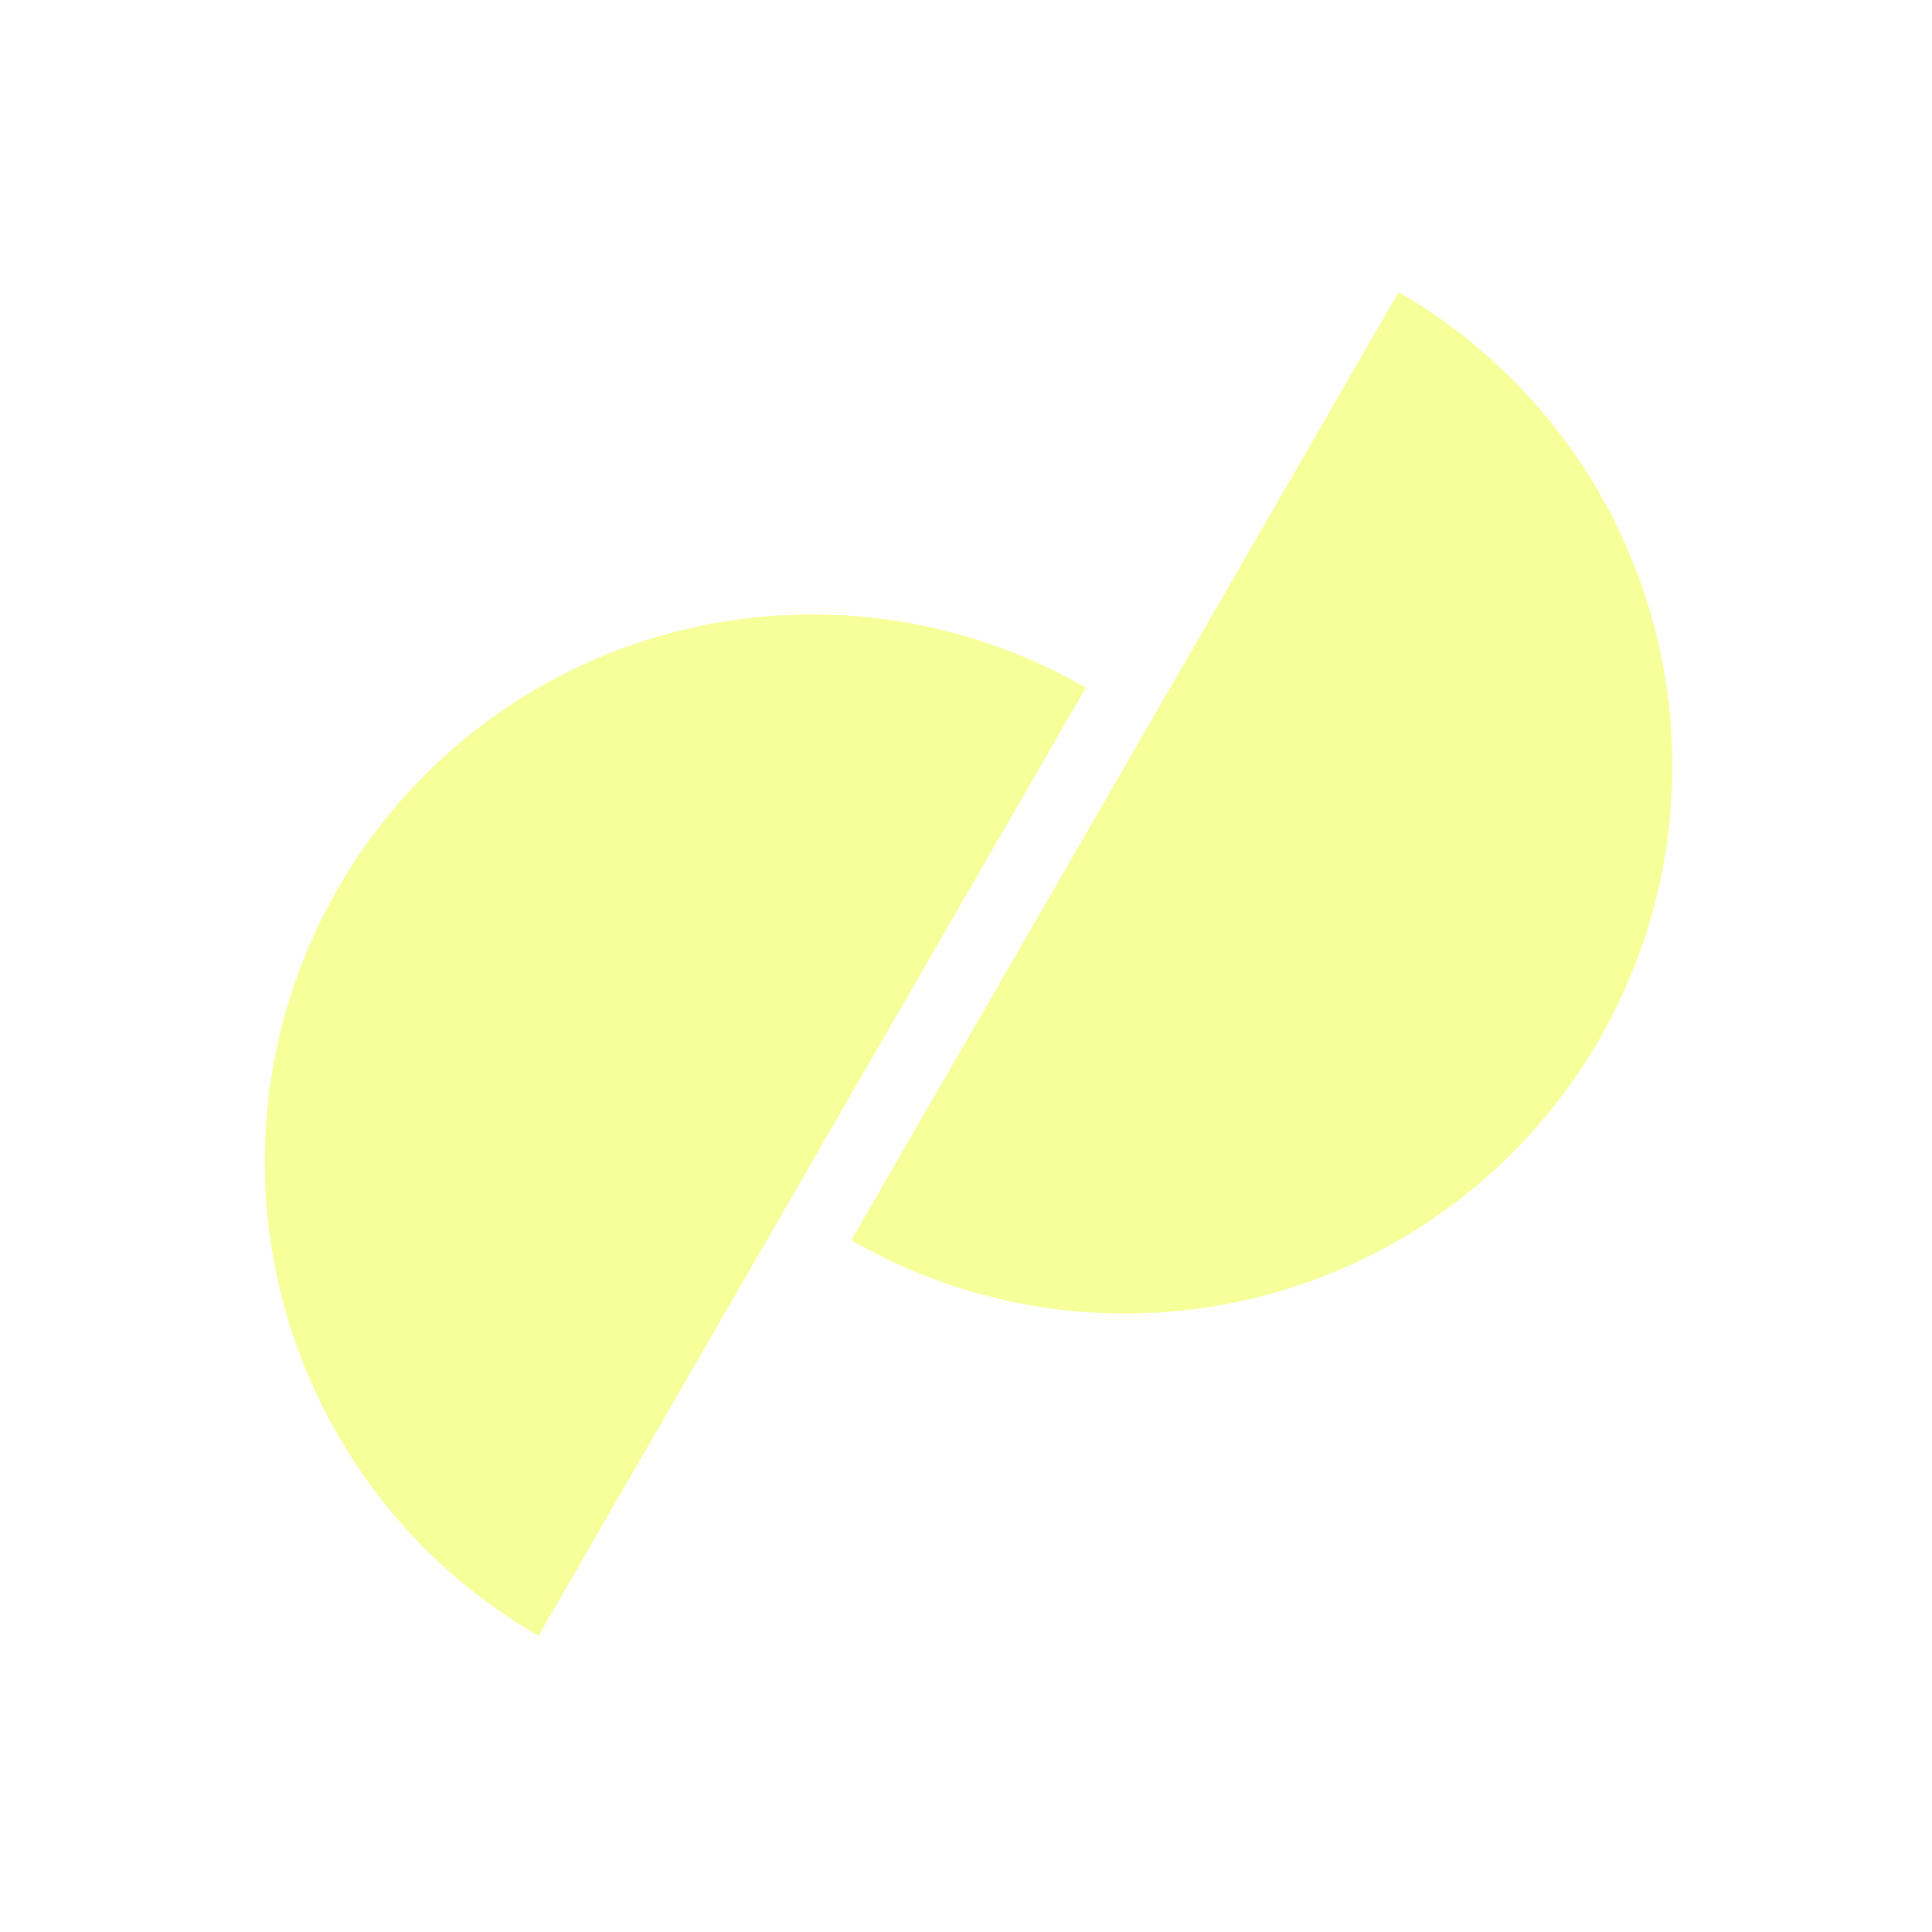
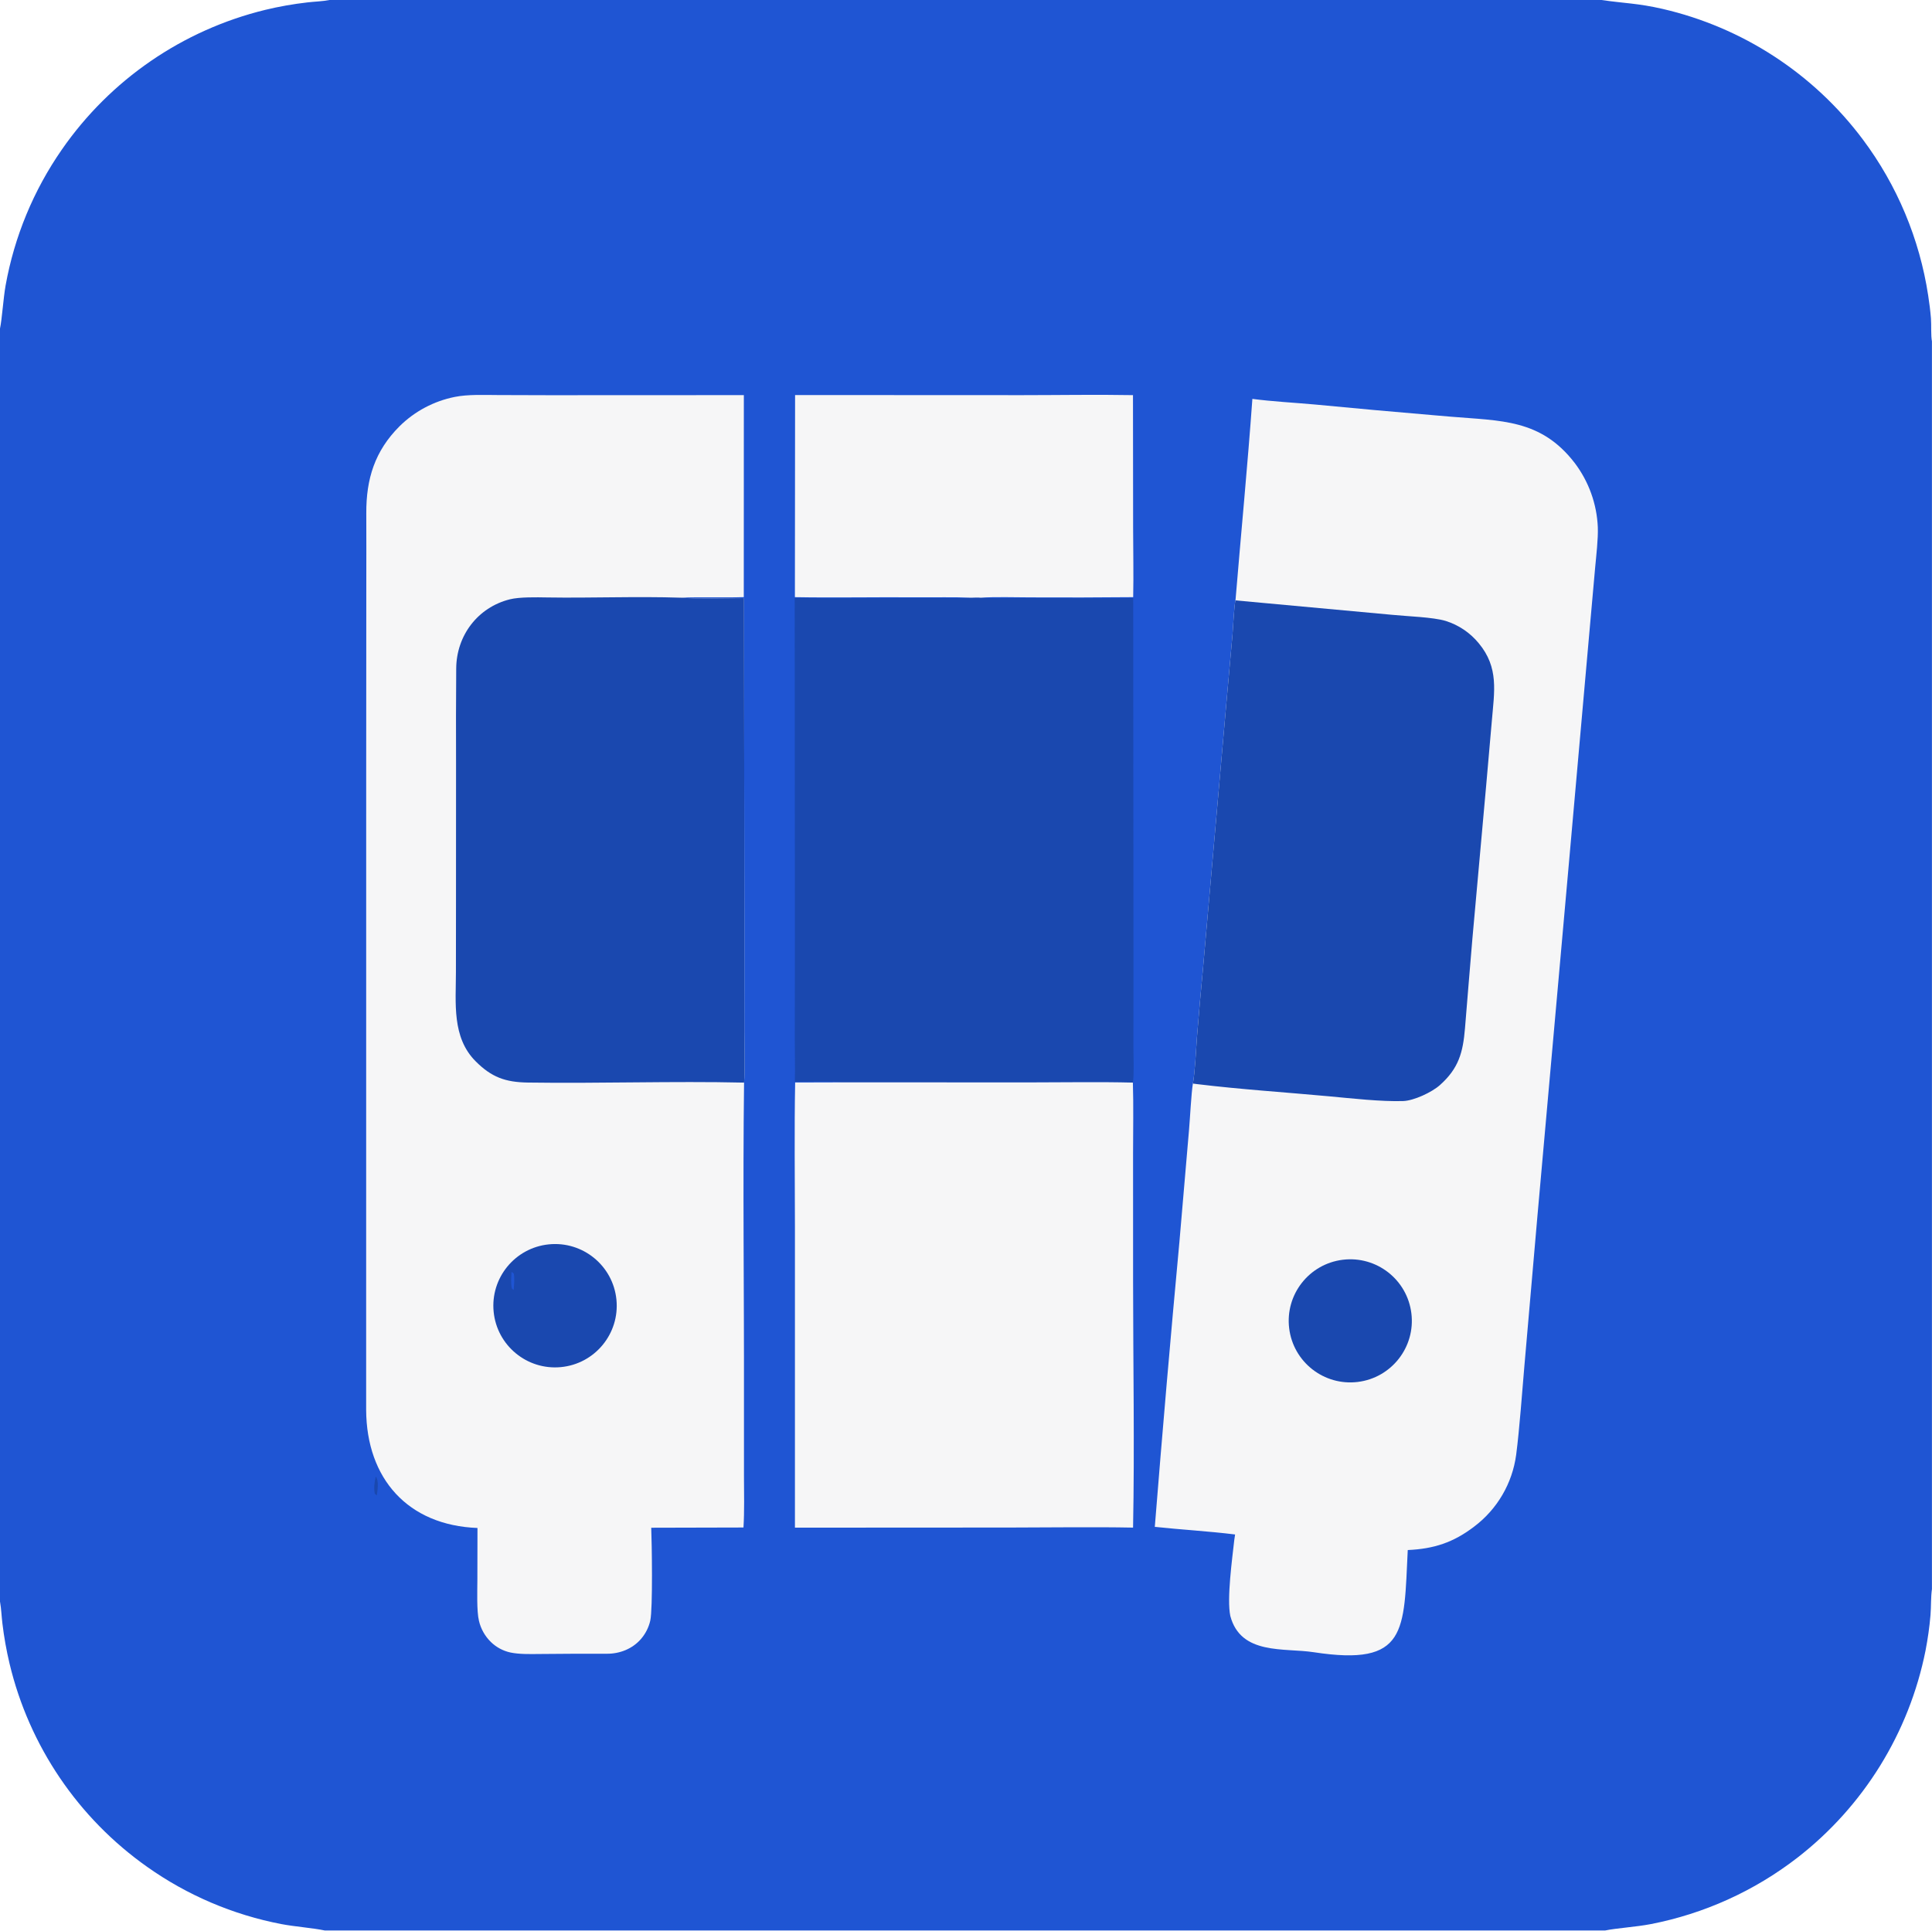
- <svg xmlns="http://www.w3.org/2000/svg" width="210" height="210" viewBox="0 0 210 210" fill="none">
-   <path d="M58.529 177.807C51.762 173.9 45.831 168.699 41.074 162.5C36.317 156.301 32.828 149.226 30.806 141.678C28.784 134.131 28.268 126.259 29.288 118.512C30.308 110.765 32.843 103.295 36.75 96.528C40.657 89.762 45.858 83.831 52.057 79.074C58.256 74.317 65.332 70.828 72.879 68.806C80.426 66.784 88.298 66.268 96.045 67.287C103.792 68.307 111.262 70.843 118.029 74.75L88.279 126.279L58.529 177.807Z" fill="#F7FF9B" />
-   <path d="M152.029 31.75C158.795 35.657 164.726 40.858 169.483 47.057C174.24 53.256 177.729 60.331 179.751 67.879C181.773 75.426 182.289 83.298 181.269 91.045C180.25 98.792 177.714 106.262 173.807 113.029C169.9 119.795 164.699 125.726 158.5 130.483C152.301 135.24 145.226 138.729 137.678 140.751C130.131 142.774 122.259 143.289 114.512 142.27C106.765 141.25 99.295 138.714 92.528 134.807L122.279 83.279L152.029 31.75Z" fill="#F7FF9B" />
+ <svg xmlns="http://www.w3.org/2000/svg" id="svg" version="1.1" viewBox="0 0 300 299.801" width="300" height="299.801">
+   <svg>
+     <defs>
+       <clipPath id="clip-1">
+         <rect x="0" y="0" transform="scale(0.14648,0.14646)" width="2048" height="2047" fill="none" />
+       </clipPath>
+     </defs>
+     <g clip-path="url(#clip-1)" fill="none" fill-rule="nonzero" stroke="none" stroke-width="1" stroke-linecap="butt" stroke-linejoin="miter" stroke-miterlimit="10" stroke-dasharray="" stroke-dashoffset="0" font-family="none" font-weight="none" font-size="none" text-anchor="none" style="mix-blend-mode: normal">
+       <path d="M51.176,0h197.515c3.604,0.531 5.587,0.492 9.445,1.375c12.445,2.869 23.473,10.054 31.122,20.28c5.328,7.123 8.814,15.45 10.151,24.243c0.183,1.206 0.33,2.313 0.428,3.532c0.084,1.026 -0.032,2.7 0.163,3.627v193.658c-0.199,1.359 -0.119,2.742 -0.233,4.108c-0.155,1.85 -0.42,3.691 -0.772,5.513c-2.55,12.77 -9.62,24.192 -19.912,32.173c-6.678,5.163 -14.473,8.692 -22.759,10.302c-2.288,0.442 -5.229,0.612 -7.084,0.99h-198.806c-1.887,-0.4 -4.597,-0.584 -6.767,-0.999c-7.482,-1.443 -14.57,-4.464 -20.79,-8.864c-10.739,-7.573 -18.347,-18.804 -21.395,-31.584c-0.489,-2.058 -0.859,-4.142 -1.11,-6.242c-0.128,-1.031 -0.175,-2.276 -0.349,-3.241l-0.023,-0.122v-197.733c0.317,-1.485 0.518,-4.73 0.87,-6.688c1.361,-7.577 4.338,-14.771 8.73,-21.094c7.522,-10.854 18.762,-18.576 31.593,-21.704c2.151,-0.519 4.332,-0.905 6.53,-1.156c1.114,-0.134 2.383,-0.159 3.454,-0.376z" fill="#1f55d3" />
+       <path d="M74.142,237.291c-10.814,-0.41 -17.234,-7.663 -17.287,-18.343l0.007,-99.075l0.017,-28.874c-0.001,-3.754 0.018,-7.542 -0.001,-11.292c-0.028,-5.317 1.317,-9.67 5.16,-13.507c2.352,-2.326 5.336,-3.912 8.58,-4.559c2.035,-0.415 4.606,-0.299 6.723,-0.291l7.988,0.024l30.175,-0.013l-0.01,31.371c-3.234,0.105 -6.527,-0.04 -9.782,0.088c2.467,0.205 7.184,0.076 9.814,0.067l0.064,51.433l-0.005,15.932c0.002,1.844 0.12,6.186 -0.048,7.875c-0.202,16.166 0.015,32.543 -0.015,48.733l0.002,12.418c0.006,2.559 0.082,5.41 -0.078,7.94l-14.322,0.035c0.095,2.337 0.259,12.584 -0.15,14.423c-0.243,1.069 -0.748,2.059 -1.469,2.885c-1.317,1.5 -3.244,2.263 -5.223,2.261c-3.523,-0.001 -7.041,-0.004 -10.564,0.041c-1.383,0.018 -3.132,0.05 -4.463,-0.234c-1.14,-0.249 -2.187,-0.811 -3.024,-1.624c-0.922,-0.899 -1.568,-2.043 -1.86,-3.298c-0.366,-1.522 -0.251,-4.654 -0.245,-6.34z" fill="#f6f6f7" />
+       <path d="M115.537,168.127c-11.143,-0.252 -22.421,0.154 -33.574,-0.009c-3.503,-0.051 -5.656,-0.836 -8.121,-3.316c-3.698,-3.72 -3.047,-9.025 -3.046,-13.867l0.012,-12.182l0.007,-20.162c-0.017,-4.934 -0.012,-9.764 0.026,-14.795c0.038,-5.082 3.327,-9.473 8.333,-10.724c1.504,-0.376 4.151,-0.316 5.748,-0.29c6.897,0.11 13.909,-0.187 20.792,0.038c2.467,0.205 7.184,0.076 9.814,0.067l0.064,51.433l-0.005,15.932c0.002,1.844 0.12,6.186 -0.048,7.875z" fill="#1a48af" />
+       <path d="M85.206,193.248c5.279,-0.543 9.994,3.308 10.514,8.59c0.52,5.28 -3.354,9.977 -8.638,10.473c-5.251,0.492 -9.912,-3.351 -10.429,-8.599c-0.516,-5.248 3.307,-9.926 8.553,-10.464z" fill="#1a48af" />
+       <path d="M79.427,197.533c0.205,0.086 0.188,0.111 0.363,0.272c0.14,0.848 0.036,1.659 -0.022,2.522c-0.133,-0.064 -0.182,-0.149 -0.294,-0.269c-0.171,-0.857 -0.085,-1.649 -0.046,-2.525z" fill="#1f55d3" />
+       <path d="M194.468,61.946c3.038,0.405 6.554,0.59 9.642,0.867c6.242,0.6 12.485,1.164 18.732,1.689c0.797,0.068 1.608,0.138 2.404,0.205c7.819,0.667 13.998,0.348 19.261,7.176c2.19,2.886 3.447,6.373 3.601,9.993c0.067,1.81 -0.245,4.419 -0.416,6.289l-0.851,9.557l-3.211,36.199l-4.915,55.109l-2.016,23.189c-0.359,4.123 -0.741,9.636 -1.27,13.709c-0.593,4.432 -2.936,8.442 -6.504,11.137c-3.258,2.497 -6.296,3.471 -10.329,3.653c-0.623,12.6 -0.015,18.105 -14.61,15.866c-4.589,-0.704 -11.323,0.488 -12.945,-5.636c-0.56,-2.663 0.299,-8.905 0.617,-11.783c0.034,-0.289 0.076,-0.577 0.126,-0.864c-4.036,-0.502 -8.366,-0.75 -12.467,-1.18c1.176,-14.748 2.449,-29.489 3.819,-44.222l1.497,-17.451c0.148,-1.678 0.354,-5.76 0.599,-7.171c0.33,-1.775 0.489,-5.322 0.633,-7.225c0.284,-3.559 0.596,-7.115 0.938,-10.668l3.668,-41.65l0.911,-10.171c0.081,-0.978 0.264,-4.695 0.464,-5.324c0.855,-10.34 1.885,-20.974 2.622,-31.293z" fill="#f6f6f7" />
+       <path d="M191.846,93.238l24.343,2.243c2.307,0.235 6.347,0.353 8.307,0.951c2.001,0.63 3.778,1.828 5.111,3.448c3.174,3.804 2.426,7.517 2.042,12.101l-0.869,9.917l-2.153,23.944c-0.401,4.604 -0.754,9.185 -1.144,13.841c-0.313,3.741 -0.958,6.219 -3.91,8.842c-1.239,1.103 -4.033,2.414 -5.692,2.465c-3.439,0.108 -7.991,-0.412 -11.477,-0.734c-6.769,-0.624 -13.752,-1.072 -20.48,-1.891c-0.23,-0.028 -0.461,-0.057 -0.691,-0.088c0.33,-1.775 0.489,-5.322 0.633,-7.225c0.284,-3.559 0.596,-7.115 0.938,-10.668l3.668,-41.65l0.911,-10.171c0.081,-0.978 0.264,-4.695 0.464,-5.324z" fill="#1a48af" />
+       <path d="M208.513,195.637c5.24,-0.639 10.006,3.089 10.646,8.328c0.642,5.239 -3.086,10.005 -8.325,10.648c-5.241,0.641 -10.011,-3.087 -10.652,-8.328c-0.642,-5.24 3.089,-10.008 8.331,-10.648z" fill="#1a48af" />
+       <path d="M150.803,92.821c0.439,-0.012 1.072,-0.05 1.485,0.001c1.526,0.118 3.252,0.093 4.793,0.074c6.278,-0.078 12.611,0.105 18.883,-0.021l0.042,57.652l-0.009,12.203c-0.001,1.353 0.125,4.198 -0.085,5.397c-5.101,-0.126 -10.562,-0.035 -15.69,-0.031l-29.481,-0.007c-0.998,-0.208 -5.99,-0.097 -7.319,-0.082c0.062,-2.13 -0.014,-4.461 -0.007,-6.611l0.017,-15.778l-0.032,-52.776c8.145,0.18 16.342,-0.028 24.493,0.053c0.973,0.01 1.938,-0.001 2.909,-0.073z" fill="#1a48af" />
+       <path d="M130.743,168.088l29.481,0.007c5.128,-0.004 10.589,-0.095 15.69,0.031c0.111,3.508 0.028,7.431 0.028,10.962l0.003,19.911c0.004,12.515 0.242,25.79 -0.004,38.235c-6.227,-0.12 -12.828,-0.013 -19.083,-0.01l-33.42,0.018l-0.001,-46.697c-0.005,-7.405 -0.106,-15.059 0.034,-22.437z" fill="#f6f6f7" />
+       <path d="M123.46,61.349l35.295,0.016c5.653,-0.002 11.55,-0.104 17.174,-0.002l0.021,20.618c0.004,3.492 0.088,7.29 0.01,10.755c-5.319,0.05 -10.641,0.062 -15.961,0.035c-2.159,-0.001 -5.604,-0.107 -7.711,0.051c-0.413,-0.05 -1.046,-0.013 -1.485,-0.001c-2.751,-0.121 -5.656,-0.035 -8.427,-0.058c-6.297,-0.052 -12.651,0.083 -18.944,-0.026z" fill="#f6f6f7" />
+       <path d="M58.339,229.309c0.534,0.641 0.277,2.124 0.177,2.938l-0.317,-0.283c-0.189,-0.992 -0.047,-1.674 0.14,-2.655z" fill="#1a48af" />
+     </g>
+   </svg>
</svg>
